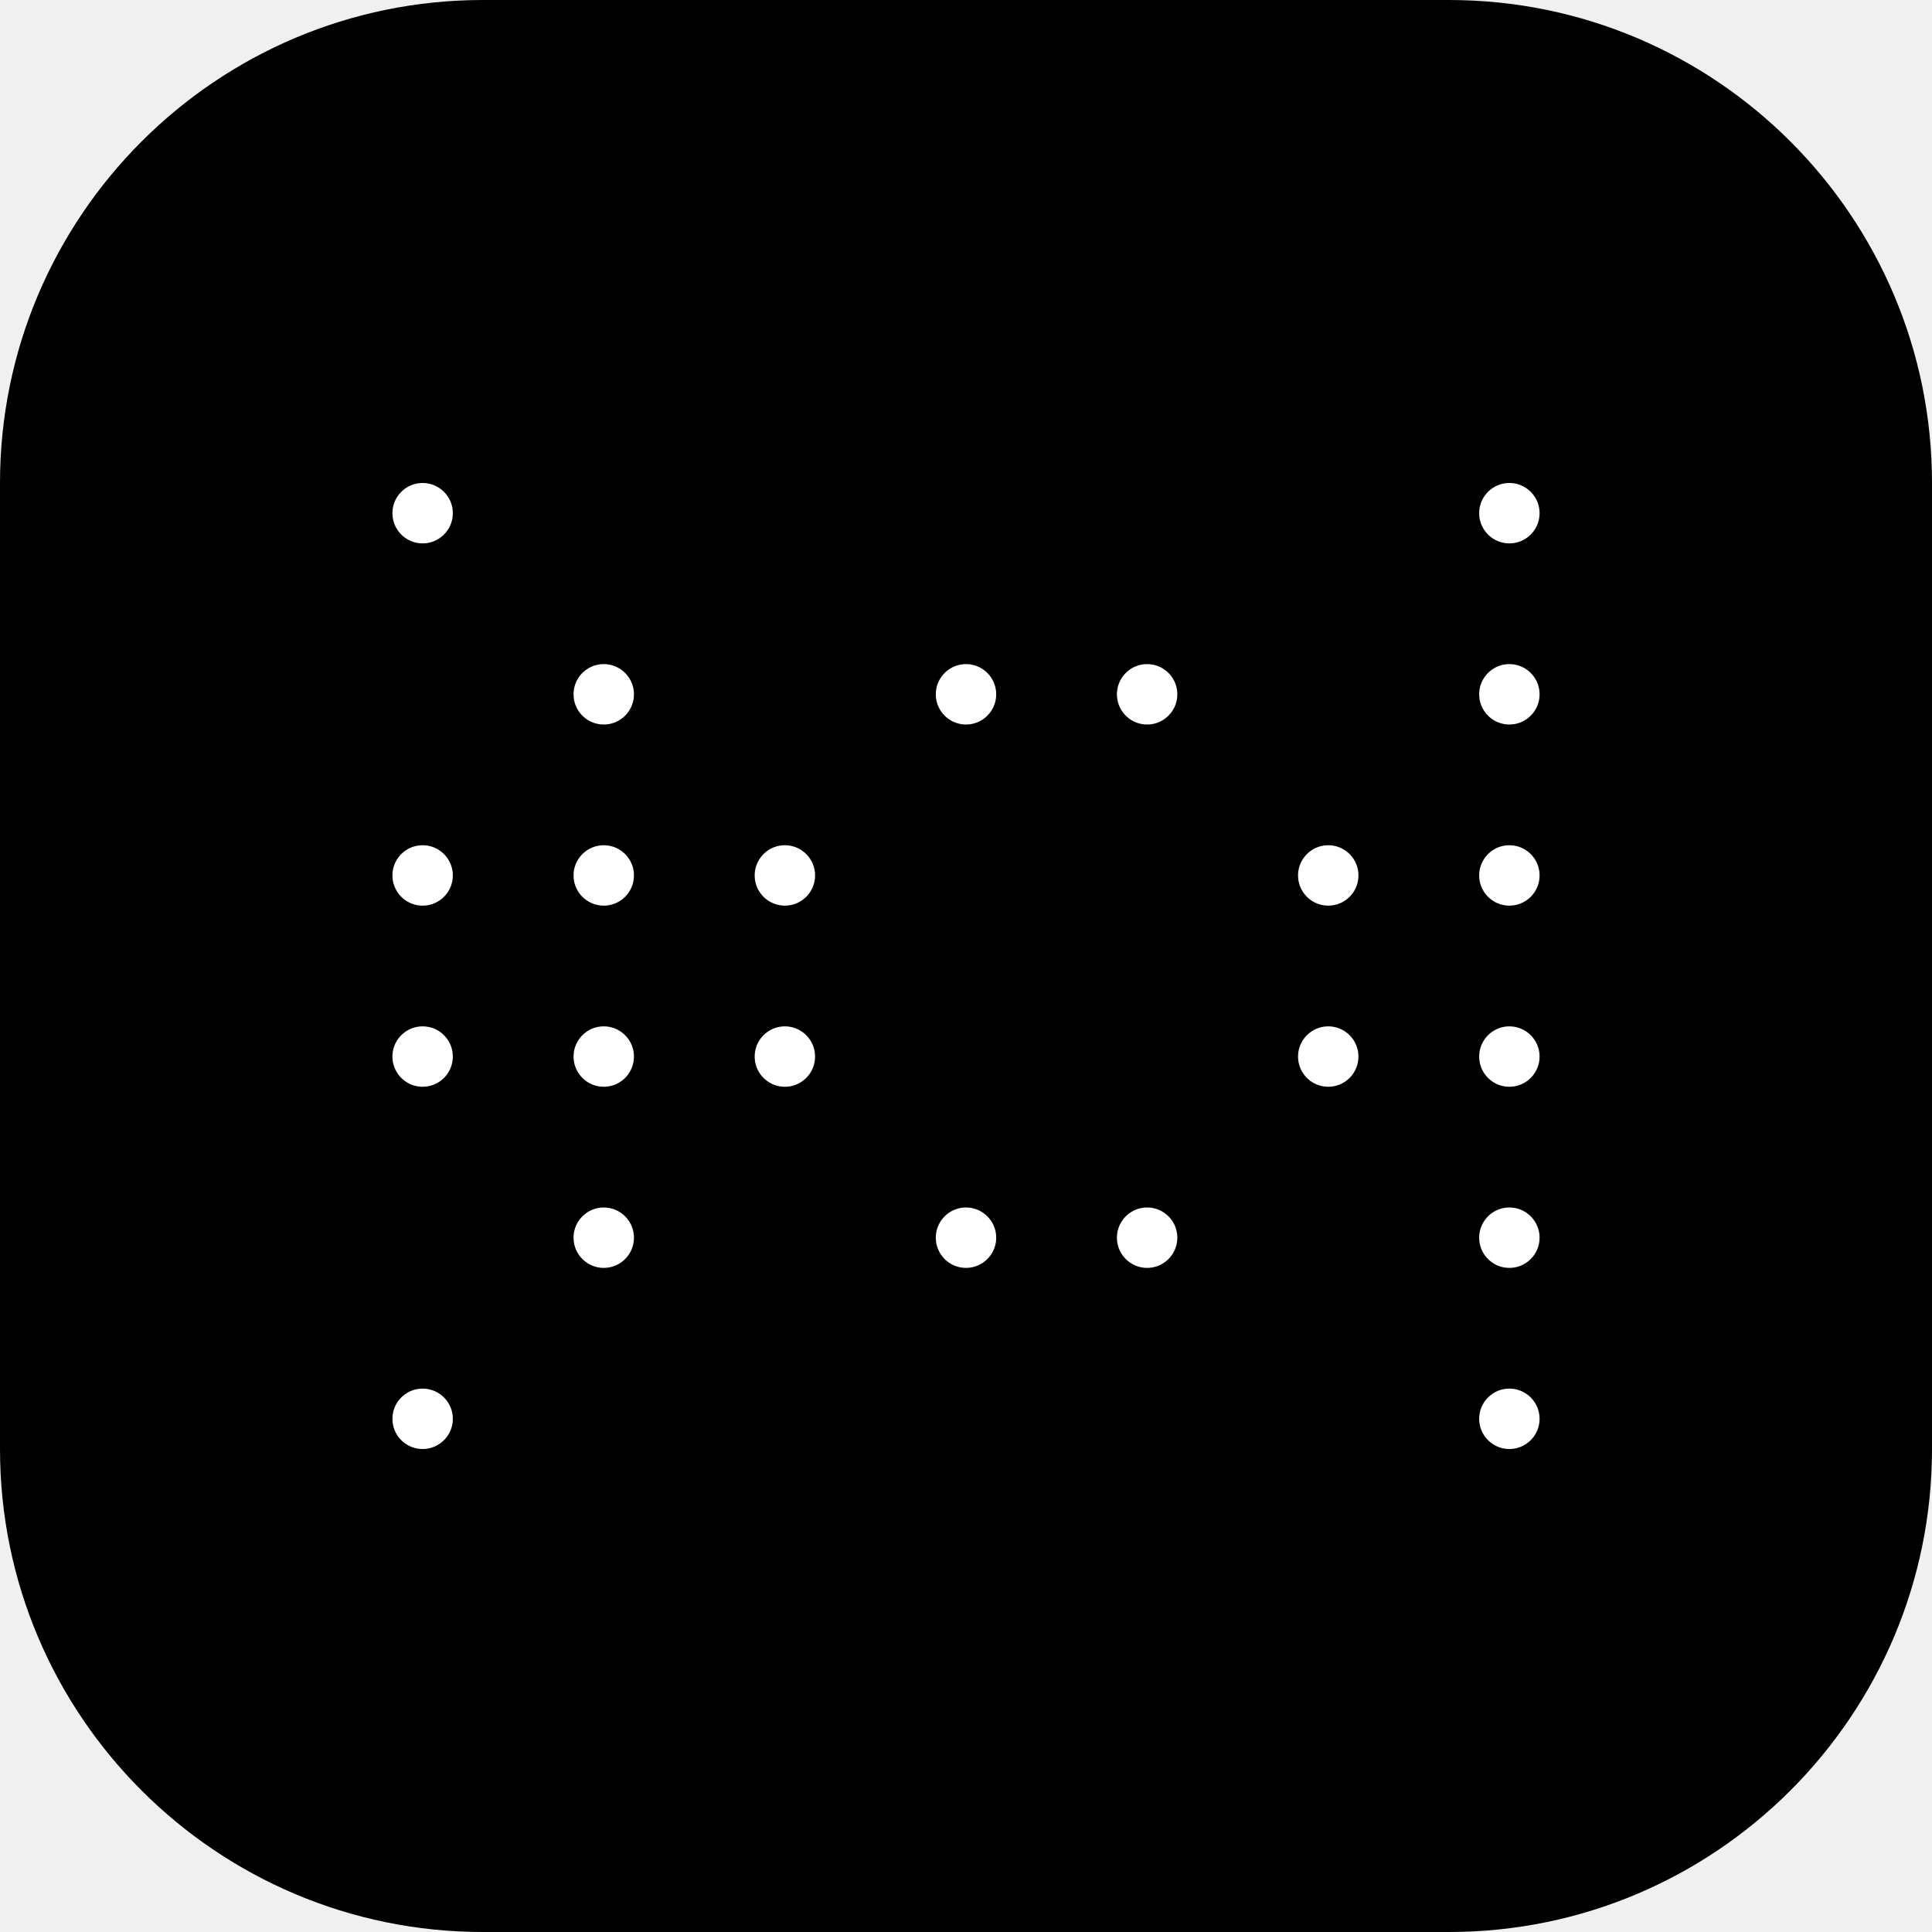
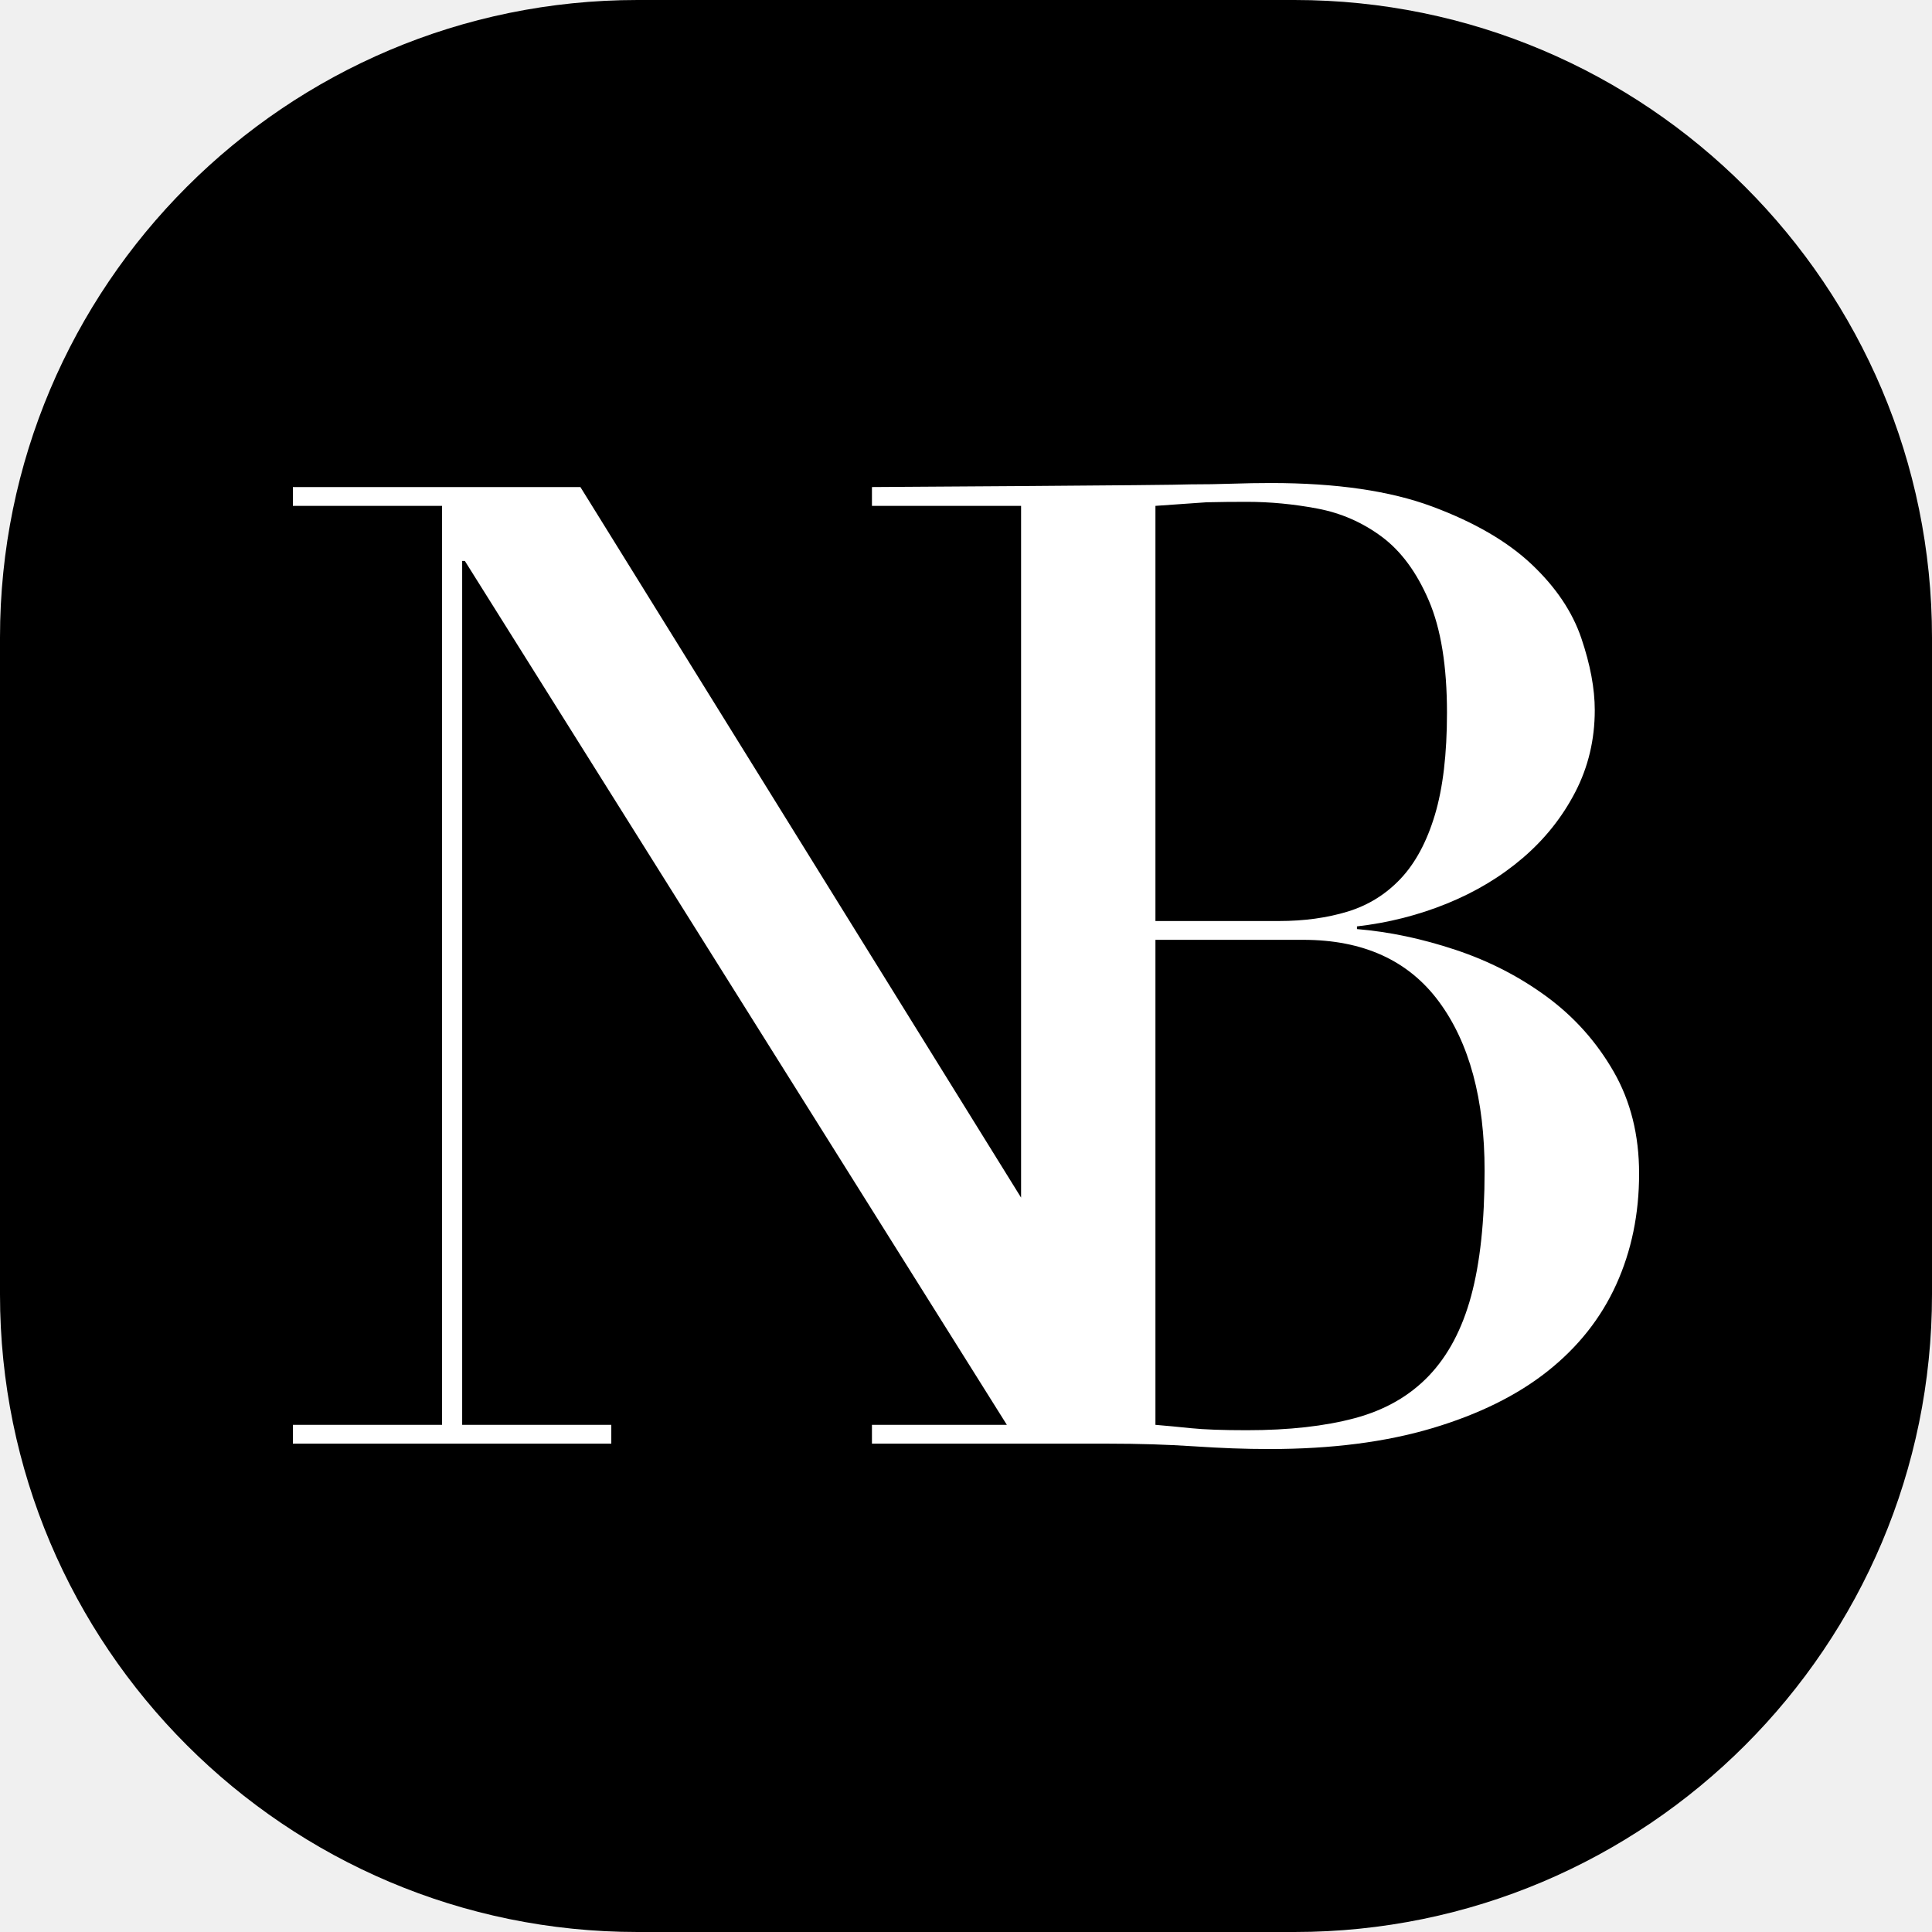
- <svg xmlns="http://www.w3.org/2000/svg" width="100%" height="100%" viewBox="0 0 32 32" version="1.1" xml:space="preserve" style="fill-rule:evenodd;clip-rule:evenodd;stroke-linecap:round;stroke-linejoin:round;stroke-miterlimit:1.5;">
-   <path d="M32,8L32,24C32,28.415 28.415,32 24,32L8,32C3.585,32 0,28.415 0,24L0,8C0,3.585 3.585,0 8,0L24,0C28.415,0 32,3.585 32,8Z" />
-   <g id="L" transform="matrix(0.5,0,0,0.5,18.5,12.5)">
-     <g transform="matrix(1,0,0,1,3,4)">
-       <circle cx="10" cy="6" r="2" style="fill:white;stroke:black;stroke-width:2px;" />
+ <svg xmlns="http://www.w3.org/2000/svg" width="100%" height="100%" viewBox="0 0 32 32" version="1.1" xml:space="preserve" style="fill-rule:evenodd;clip-rule:evenodd;stroke-linejoin:round;stroke-miterlimit:2;">
+   <path d="M32,10.56L32,21.44C32,27.268 27.268,32 21.44,32L10.56,32C4.732,32 0,27.268 0,21.44L0,10.56C0,4.732 4.732,0 10.56,0L21.44,0C27.268,0 32,4.732 32,10.56Z" />
+   <g id="L">
    </g>
-     <g transform="matrix(1,0,0,1,-5,4)">
-       <circle cx="18" cy="12" r="2" style="fill:white;stroke:black;stroke-width:2px;" />
+   <g id="I">
    </g>
-     <g transform="matrix(1,0,0,1,1,4)">
-       <circle cx="12" cy="18" r="2" style="fill:white;stroke:black;stroke-width:2px;" />
+   <g id="E">
    </g>
-   </g>
-   <g id="I" transform="matrix(0.5,0,0,0.5,12.5,12.5)">
-     <g transform="matrix(1,0,0,1,1,4)">
-       <circle cx="18" cy="6" r="2" style="fill:white;stroke:black;stroke-width:2px;" />
+   <g id="N">
    </g>
-     <g transform="matrix(1,0,0,1,-5,4)">
-       <circle cx="18" cy="12" r="2" style="fill:white;stroke:black;stroke-width:2px;" />
+   <g id="L1">
    </g>
-   </g>
-   <g id="E" transform="matrix(0.5,0,0,0.5,6.5,12.5)">
-     <g transform="matrix(1,0,0,1,3,4)">
-       <circle cx="10" cy="6" r="2" style="fill:white;stroke:black;stroke-width:2px;" />
+   <g id="I1">
    </g>
-     <g transform="matrix(1,0,0,1,1,4)">
-       <circle cx="18" cy="12" r="2" style="fill:white;stroke:black;stroke-width:2px;" />
+   <g id="E1">
    </g>
-     <g transform="matrix(1,0,0,1,1,4)">
-       <circle cx="18" cy="12" r="2" style="fill:white;stroke:black;stroke-width:2px;" />
+   <g id="N1">
    </g>
-   </g>
-   <g id="N" transform="matrix(0.5,0,0,0.5,0.5,12.5)">
-     <g transform="matrix(1,0,0,1,3,4)">
-       <circle cx="10" cy="6" r="2" style="fill:white;stroke:black;stroke-width:2px;" />
-     </g>
-     <g transform="matrix(1,0,0,1,1,4)">
-       <circle cx="18" cy="6" r="2" style="fill:white;stroke:black;stroke-width:2px;" />
-     </g>
-     <g transform="matrix(1,0,0,1,1,4)">
-       <circle cx="18" cy="12" r="2" style="fill:white;stroke:black;stroke-width:2px;" />
-     </g>
-     <g transform="matrix(1,0,0,1,1,4)">
-       <circle cx="18" cy="12" r="2" style="fill:white;stroke:black;stroke-width:2px;" />
-     </g>
-     <g transform="matrix(1,0,0,1,1,4)">
-       <circle cx="12" cy="18" r="2" style="fill:white;stroke:black;stroke-width:2px;" />
-     </g>
-   </g>
-   <g id="L1" transform="matrix(0.5,0,0,-0.5,18.5,19.5)">
-     <g transform="matrix(1,0,0,1,3,4)">
-       <circle cx="10" cy="6" r="2" style="fill:white;stroke:black;stroke-width:2px;" />
-     </g>
-     <g transform="matrix(1,0,0,1,-5,4)">
-       <circle cx="18" cy="12" r="2" style="fill:white;stroke:black;stroke-width:2px;" />
-     </g>
-     <g transform="matrix(1,0,0,1,1,4)">
-       <circle cx="12" cy="18" r="2" style="fill:white;stroke:black;stroke-width:2px;" />
-     </g>
-   </g>
-   <g id="I1" transform="matrix(0.5,0,0,-0.5,12.5,19.5)">
-     <g transform="matrix(1,0,0,1,1,4)">
-       <circle cx="18" cy="6" r="2" style="fill:white;stroke:black;stroke-width:2px;" />
-     </g>
-     <g transform="matrix(1,0,0,1,-5,4)">
-       <circle cx="18" cy="12" r="2" style="fill:white;stroke:black;stroke-width:2px;" />
-     </g>
-   </g>
-   <g id="E1" transform="matrix(0.5,0,0,-0.5,6.5,19.5)">
-     <g transform="matrix(1,0,0,1,3,4)">
-       <circle cx="10" cy="6" r="2" style="fill:white;stroke:black;stroke-width:2px;" />
-     </g>
-     <g transform="matrix(1,0,0,1,1,4)">
-       <circle cx="18" cy="12" r="2" style="fill:white;stroke:black;stroke-width:2px;" />
-     </g>
-     <g transform="matrix(1,0,0,1,1,4)">
-       <circle cx="18" cy="12" r="2" style="fill:white;stroke:black;stroke-width:2px;" />
-     </g>
-   </g>
-   <g id="N1" transform="matrix(0.5,0,0,-0.5,0.5,19.5)">
-     <g transform="matrix(1,0,0,1,3,4)">
-       <circle cx="10" cy="6" r="2" style="fill:white;stroke:black;stroke-width:2px;" />
-     </g>
-     <g transform="matrix(1,0,0,1,1,4)">
-       <circle cx="18" cy="6" r="2" style="fill:white;stroke:black;stroke-width:2px;" />
-     </g>
-     <g transform="matrix(1,0,0,1,1,4)">
-       <circle cx="18" cy="12" r="2" style="fill:white;stroke:black;stroke-width:2px;" />
-     </g>
-     <g transform="matrix(1,0,0,1,1,4)">
-       <circle cx="18" cy="12" r="2" style="fill:white;stroke:black;stroke-width:2px;" />
-     </g>
-     <g transform="matrix(1,0,0,1,1,4)">
-       <circle cx="12" cy="18" r="2" style="fill:white;stroke:black;stroke-width:2px;" />
-     </g>
+   <g transform="matrix(0.927214,0,0,0.927214,-8.29125,8.64111)">
+     <path d="M26.928,16.133L17.246,0.701L17.198,0.701L17.198,16.133L19.862,16.133L19.862,16.469L14.174,16.469L14.174,16.133L16.838,16.133L16.838,-0.283L14.174,-0.283L14.174,-0.619L19.31,-0.619L27.182,12.074L27.182,-0.283L24.518,-0.283L24.518,-0.619C24.518,-0.619 29.95,-0.651 30.206,-0.667C30.462,-0.667 30.71,-0.671 30.95,-0.679C31.19,-0.687 31.422,-0.691 31.646,-0.691C32.814,-0.691 33.774,-0.551 34.526,-0.271C35.278,0.009 35.87,0.353 36.302,0.761C36.734,1.169 37.03,1.609 37.19,2.081C37.35,2.553 37.43,2.981 37.43,3.365C37.43,3.893 37.314,4.381 37.082,4.829C36.85,5.277 36.538,5.669 36.146,6.005C35.754,6.341 35.302,6.613 34.79,6.821C34.278,7.029 33.742,7.165 33.182,7.229L33.182,7.277C33.758,7.325 34.346,7.449 34.946,7.649C35.546,7.849 36.09,8.129 36.578,8.489C37.066,8.849 37.462,9.293 37.766,9.821C38.07,10.349 38.222,10.957 38.222,11.645C38.222,12.365 38.086,13.025 37.814,13.625C37.542,14.225 37.134,14.741 36.59,15.173C36.046,15.605 35.358,15.945 34.526,16.193C33.694,16.441 32.726,16.565 31.622,16.565C31.398,16.565 31.178,16.561 30.962,16.553C30.746,16.545 30.518,16.533 30.278,16.517C30.038,16.501 29.79,16.489 29.534,16.481C29.278,16.473 29.006,16.469 28.718,16.469L24.518,16.469L24.518,16.133L26.928,16.133ZM29.582,-0.283L29.582,7.133L31.79,7.133C32.238,7.133 32.646,7.077 33.014,6.965C33.382,6.853 33.698,6.657 33.962,6.377C34.226,6.097 34.43,5.717 34.574,5.237C34.718,4.757 34.79,4.149 34.79,3.413C34.79,2.581 34.682,1.913 34.466,1.409C34.25,0.905 33.97,0.525 33.626,0.269C33.282,0.013 32.898,-0.155 32.474,-0.235C32.05,-0.315 31.63,-0.355 31.214,-0.355C30.977,-0.355 30.737,-0.353 30.494,-0.347L29.582,-0.283ZM29.582,16.133C29.774,16.149 29.986,16.169 30.218,16.193C30.45,16.217 30.782,16.229 31.214,16.229C31.966,16.229 32.61,16.157 33.146,16.013C33.682,15.869 34.122,15.617 34.466,15.257C34.81,14.897 35.062,14.421 35.222,13.829C35.382,13.237 35.462,12.493 35.462,11.597C35.462,10.317 35.19,9.309 34.646,8.573C34.102,7.837 33.294,7.469 32.222,7.469L29.582,7.469L29.582,16.133Z" style="fill:white;" />
  </g>
</svg>
